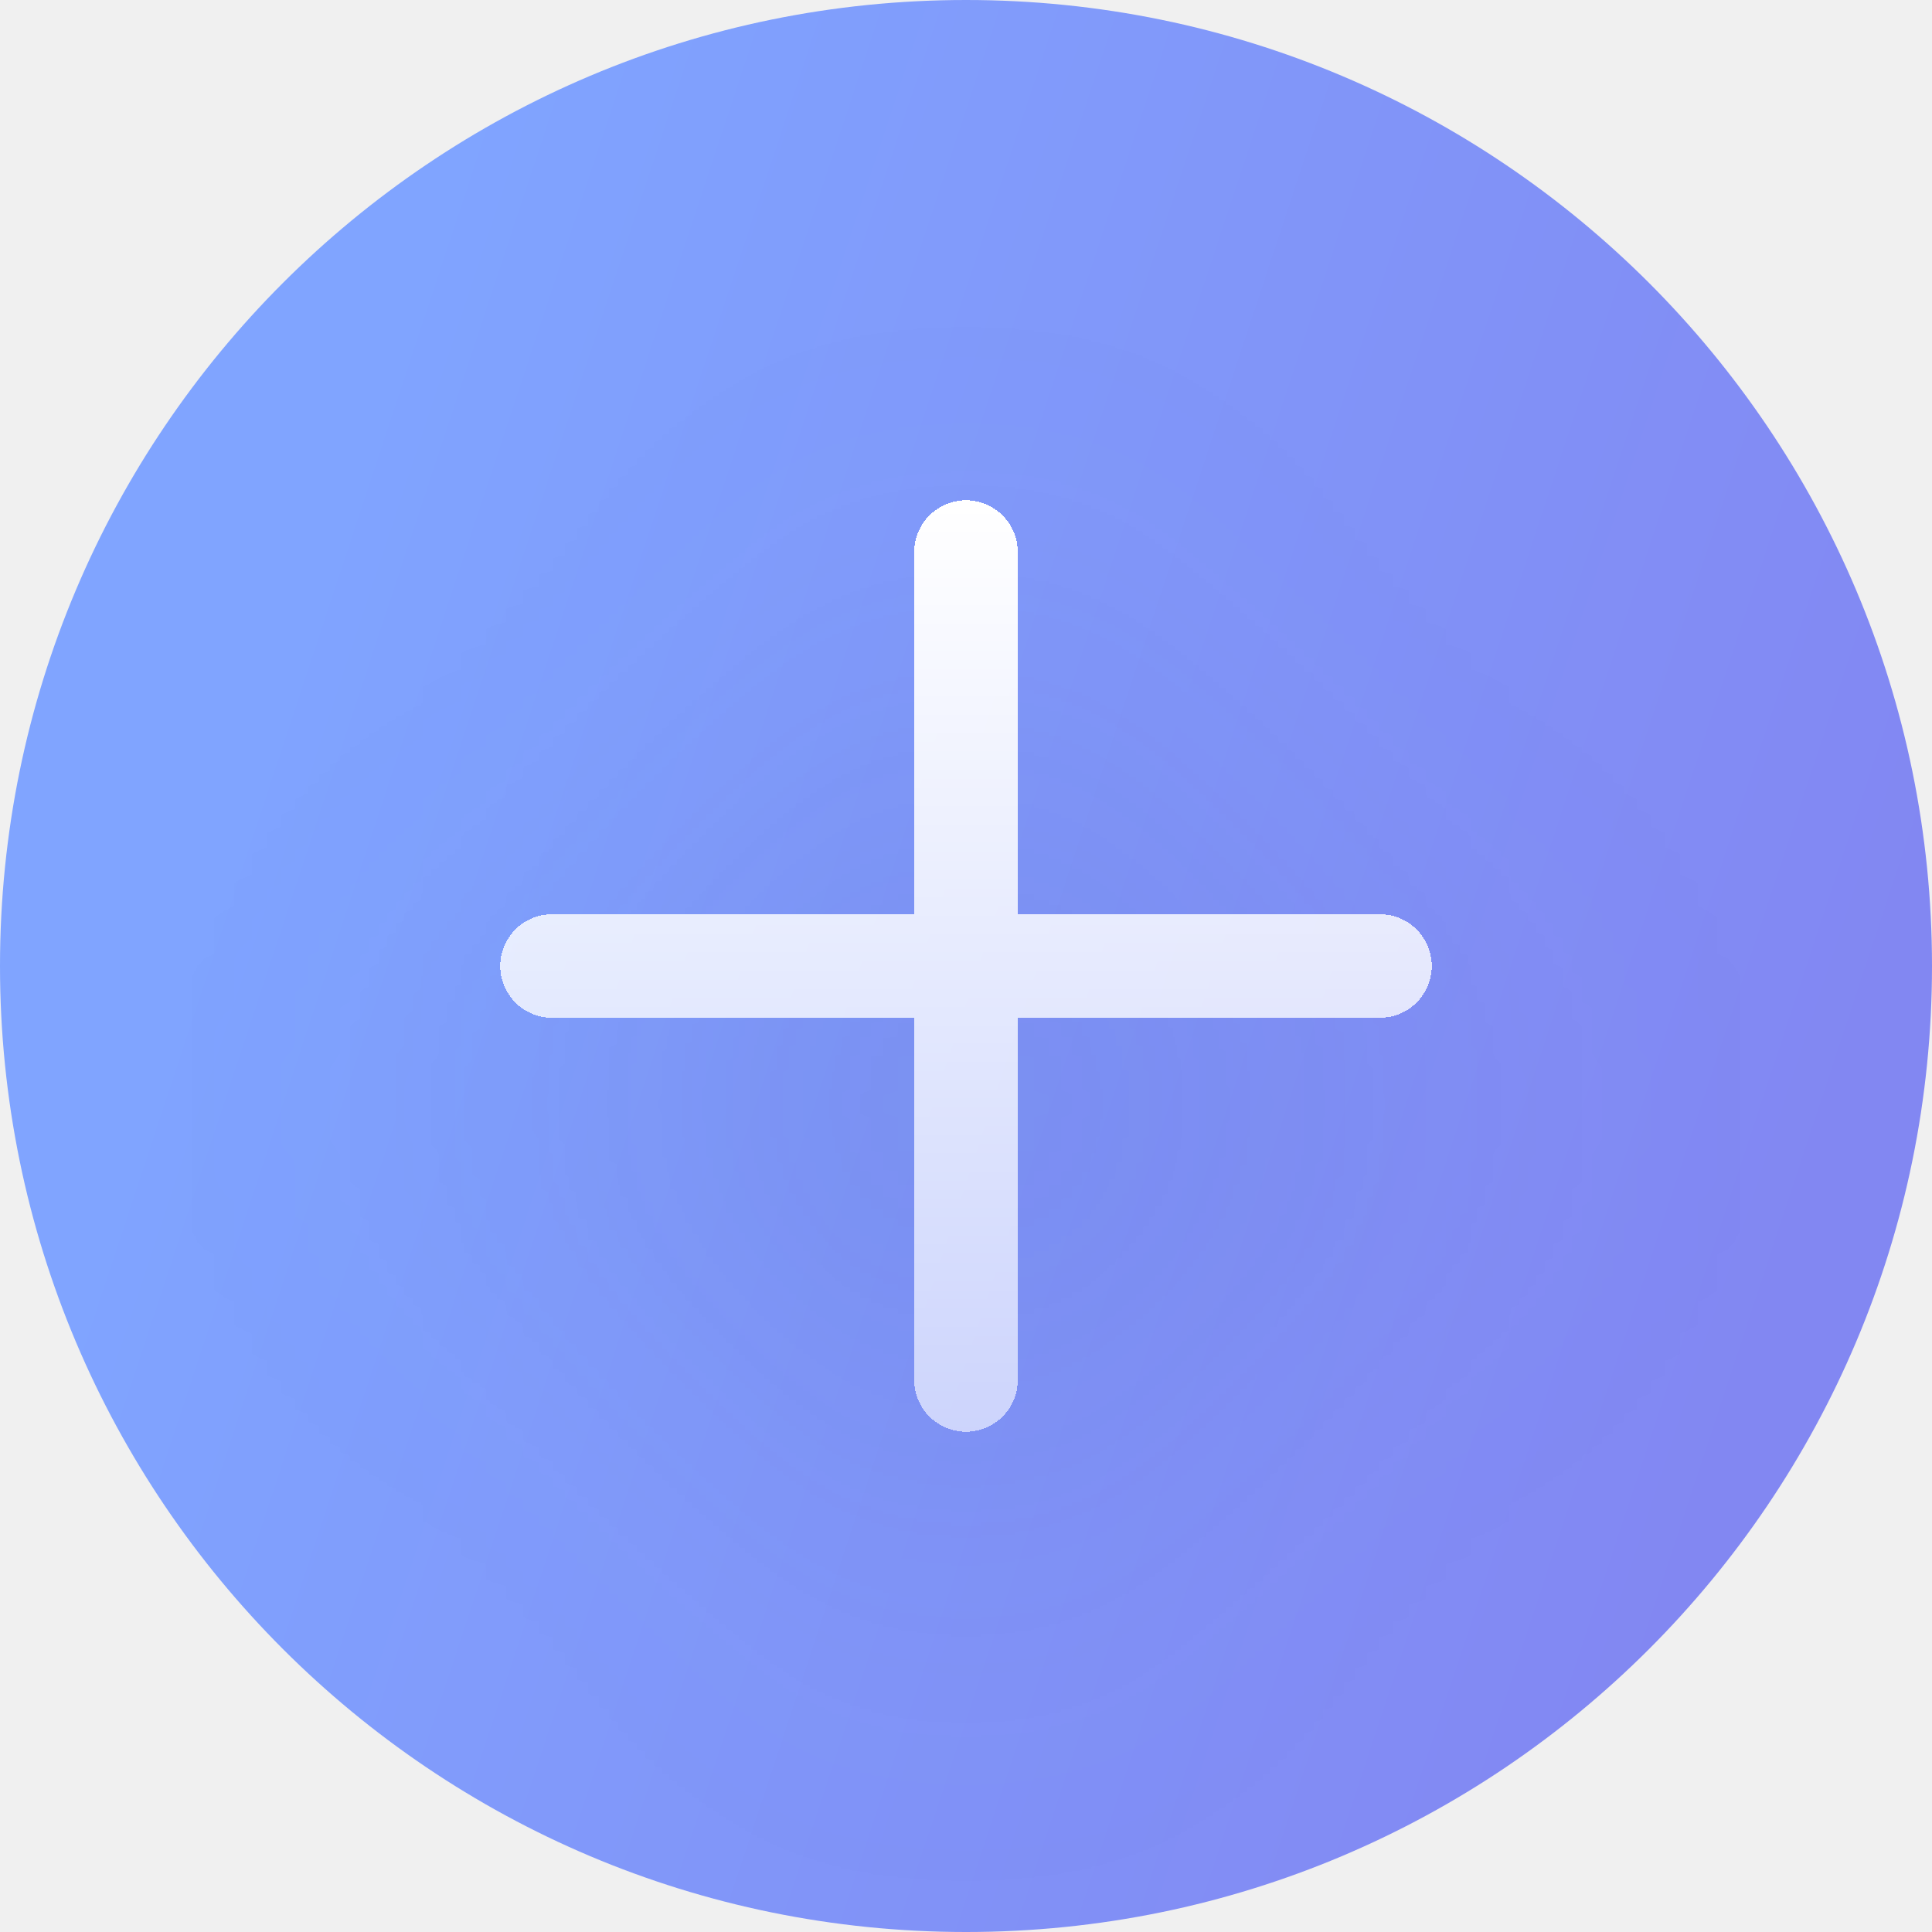
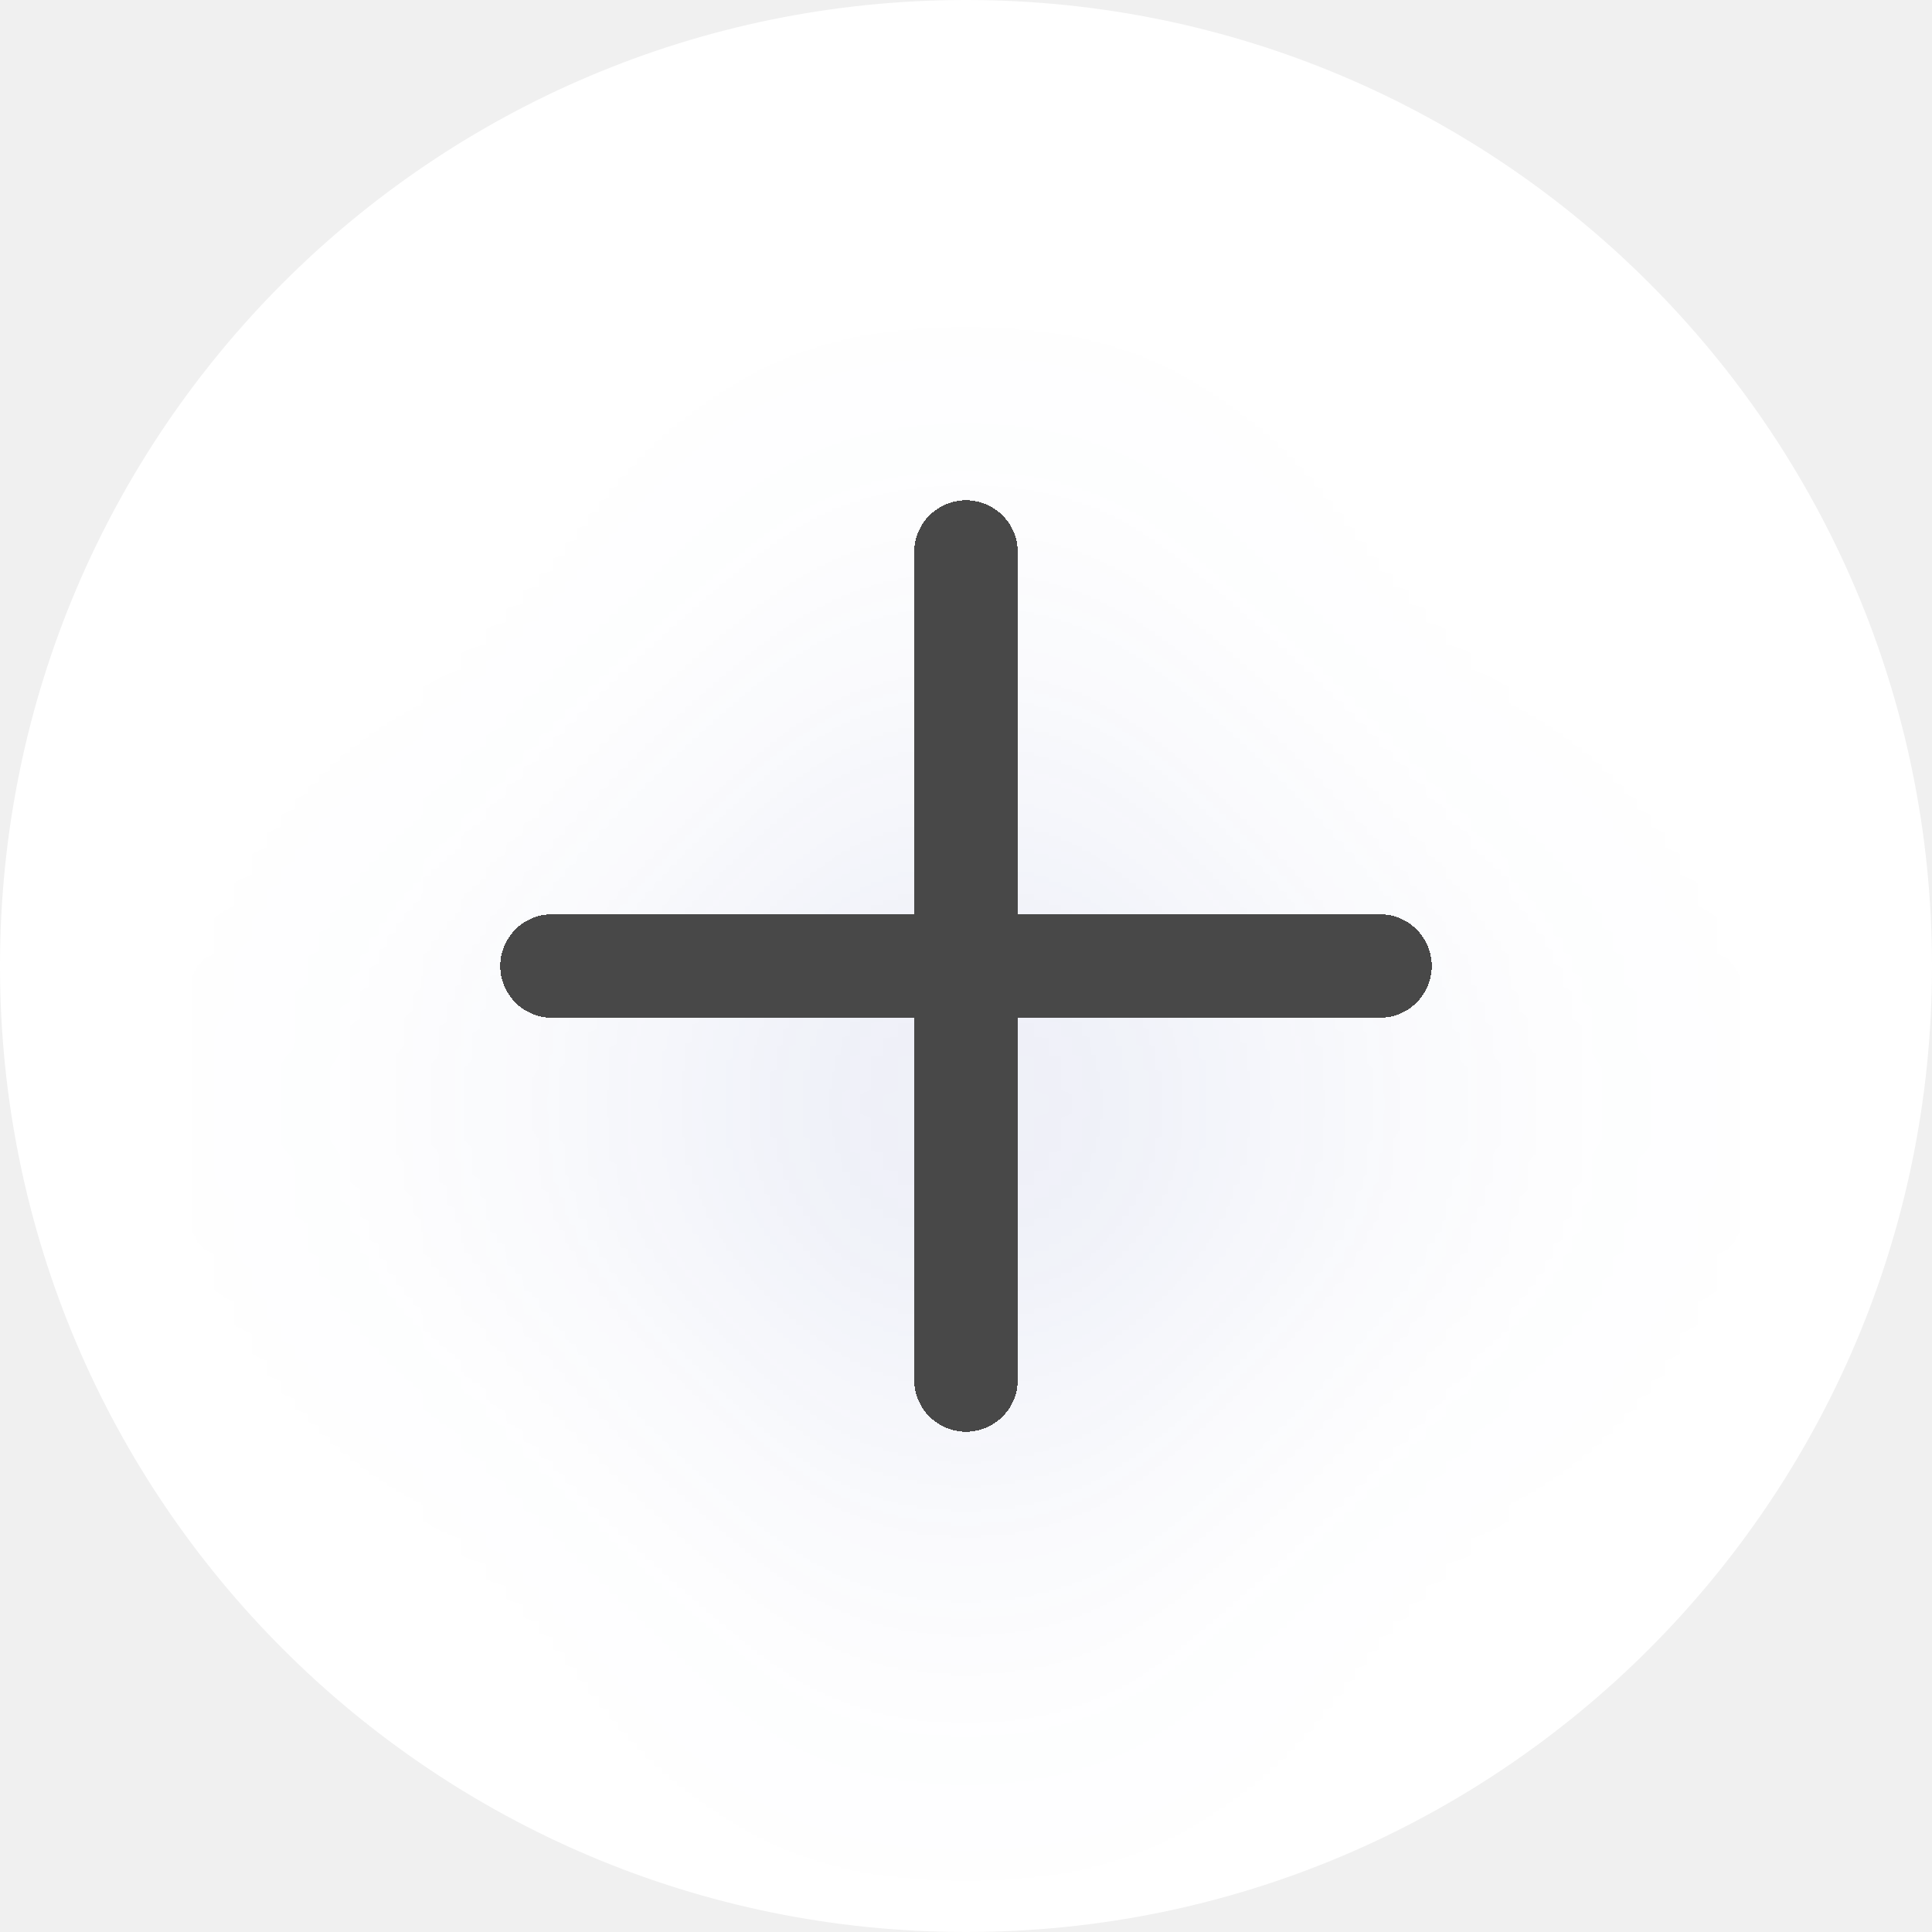
<svg xmlns="http://www.w3.org/2000/svg" width="56" height="56" viewBox="0 0 56 56" fill="none">
-   <g clip-path="url(#clip0_13_107)">
-     <rect width="56" height="56" rx="28" fill="url(#paint0_linear_13_107)" />
+   <g clip-path="#fff">
+     <rect width="56" height="56" rx="28" fill="#fff" />
    <g filter="url(#filter0_d_13_107)">
-       <path fill-rule="evenodd" clip-rule="evenodd" d="M29.5 16C29.5 15.172 28.828 14.5 28 14.5C27.172 14.5 26.5 15.172 26.5 16V26.5H16C15.172 26.5 14.5 27.172 14.5 28C14.5 28.828 15.172 29.5 16 29.5H26.5V40C26.5 40.828 27.172 41.5 28 41.5C28.828 41.5 29.5 40.828 29.5 40V29.5H40C40.828 29.5 41.5 28.828 41.5 28C41.5 27.172 40.828 26.5 40 26.5H29.5V16Z" fill="url(#paint1_linear_13_107)" shape-rendering="crispEdges" />
+       <path fill-rule="evenodd" clip-rule="evenodd" d="M29.5 16C29.5 15.172 28.828 14.5 28 14.5C27.172 14.5 26.5 15.172 26.5 16V26.5H16C15.172 26.5 14.5 27.172 14.5 28C14.5 28.828 15.172 29.5 16 29.5H26.5V40C26.5 40.828 27.172 41.5 28 41.5C28.828 41.5 29.5 40.828 29.5 40V29.5H40C40.828 29.5 41.5 28.828 41.5 28C41.5 27.172 40.828 26.5 40 26.5H29.5V16Z" fill="#484848" shape-rendering="crispEdges" />
    </g>
  </g>
  <defs>
    <filter id="filter0_d_13_107" x="2.5" y="6.5" width="51" height="51" filterUnits="userSpaceOnUse" color-interpolation-filters="sRGB">
      <feFlood flood-opacity="0" result="BackgroundImageFix" />
      <feColorMatrix in="SourceAlpha" type="matrix" values="0 0 0 0 0 0 0 0 0 0 0 0 0 0 0 0 0 0 127 0" result="hardAlpha" />
      <feOffset dy="4" />
      <feGaussianBlur stdDeviation="6" />
      <feComposite in2="hardAlpha" operator="out" />
      <feColorMatrix type="matrix" values="0 0 0 0 0.224 0 0 0 0 0.309 0 0 0 0 0.675 0 0 0 0.24 0" />
      <feBlend mode="normal" in2="BackgroundImageFix" result="effect1_dropShadow_13_107" />
      <feBlend mode="normal" in="SourceGraphic" in2="effect1_dropShadow_13_107" result="shape" />
    </filter>
    <linearGradient id="paint0_linear_13_107" x1="13" y1="4.5" x2="57.802" y2="19.3" gradientUnits="userSpaceOnUse">
      <stop stop-color="#80A4FF" />
      <stop offset="1" stop-color="#8287F2" />
    </linearGradient>
    <linearGradient id="paint1_linear_13_107" x1="28" y1="14.5" x2="28" y2="41.5" gradientUnits="userSpaceOnUse">
      <stop stop-color="white" />
      <stop offset="1" stop-color="white" stop-opacity="0.6" />
    </linearGradient>
    <clipPath id="clip0_13_107">
      <rect width="56" height="56" rx="28" fill="white" />
    </clipPath>
  </defs>
</svg>
